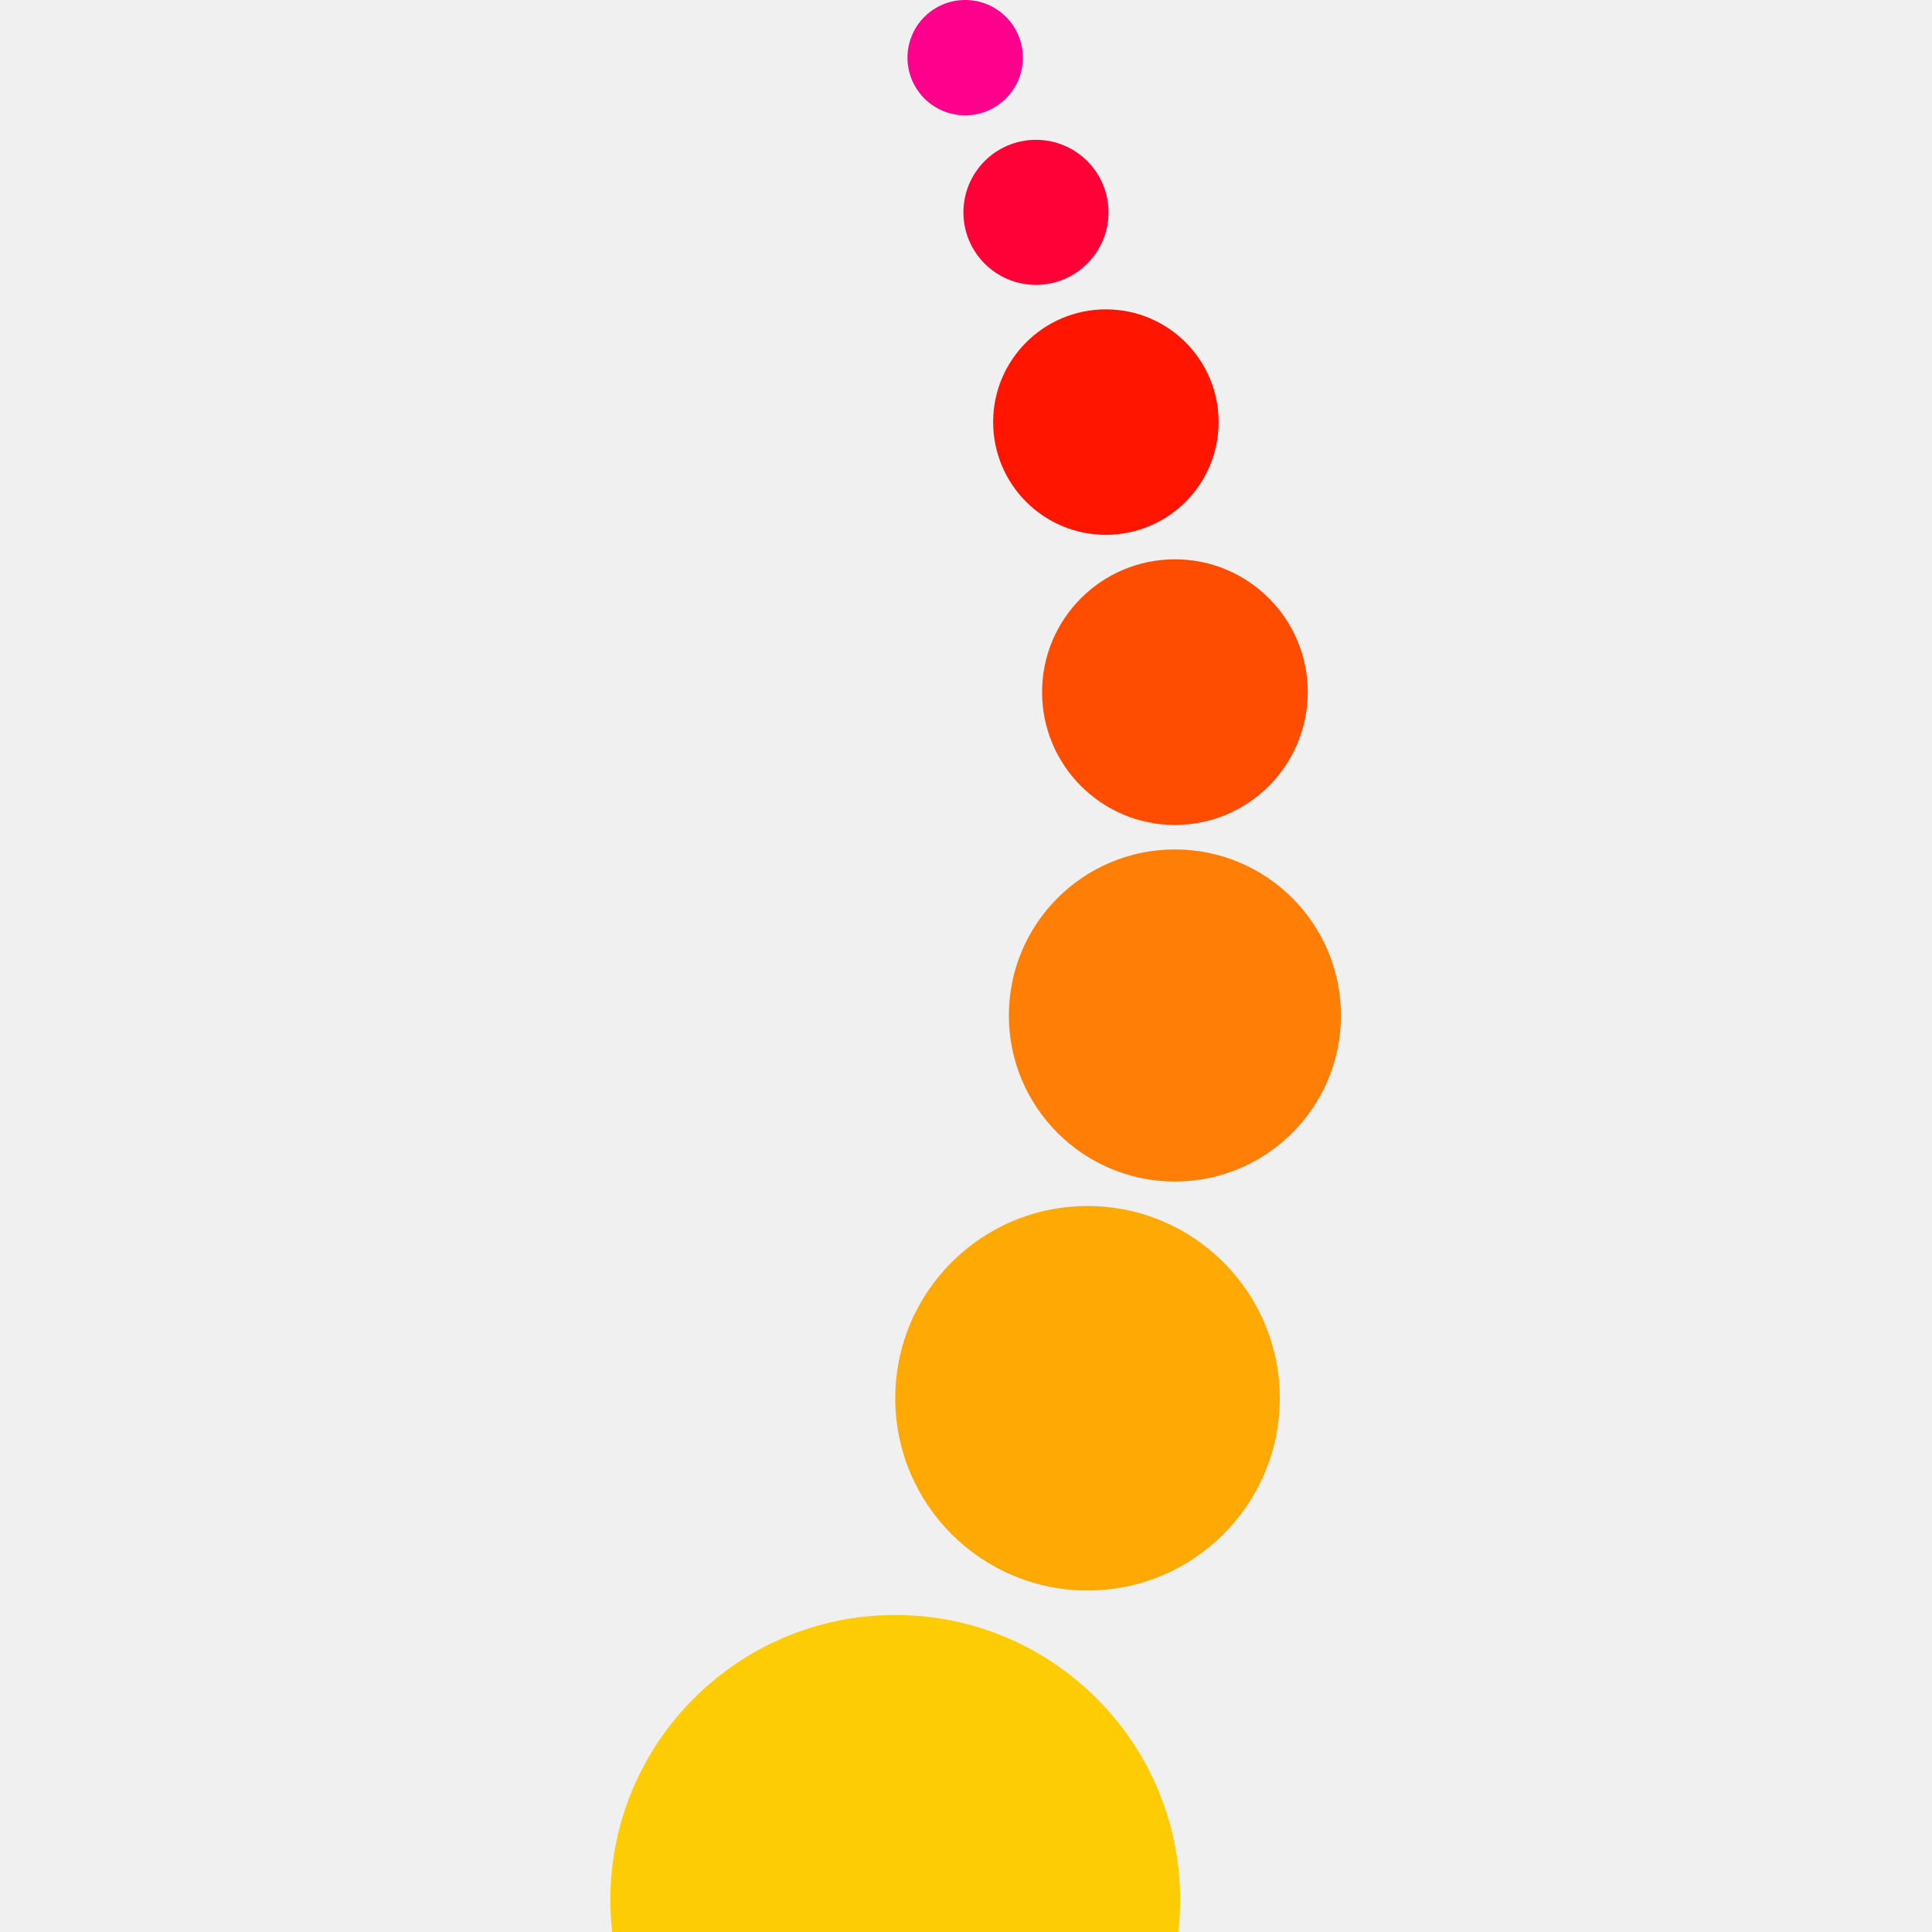
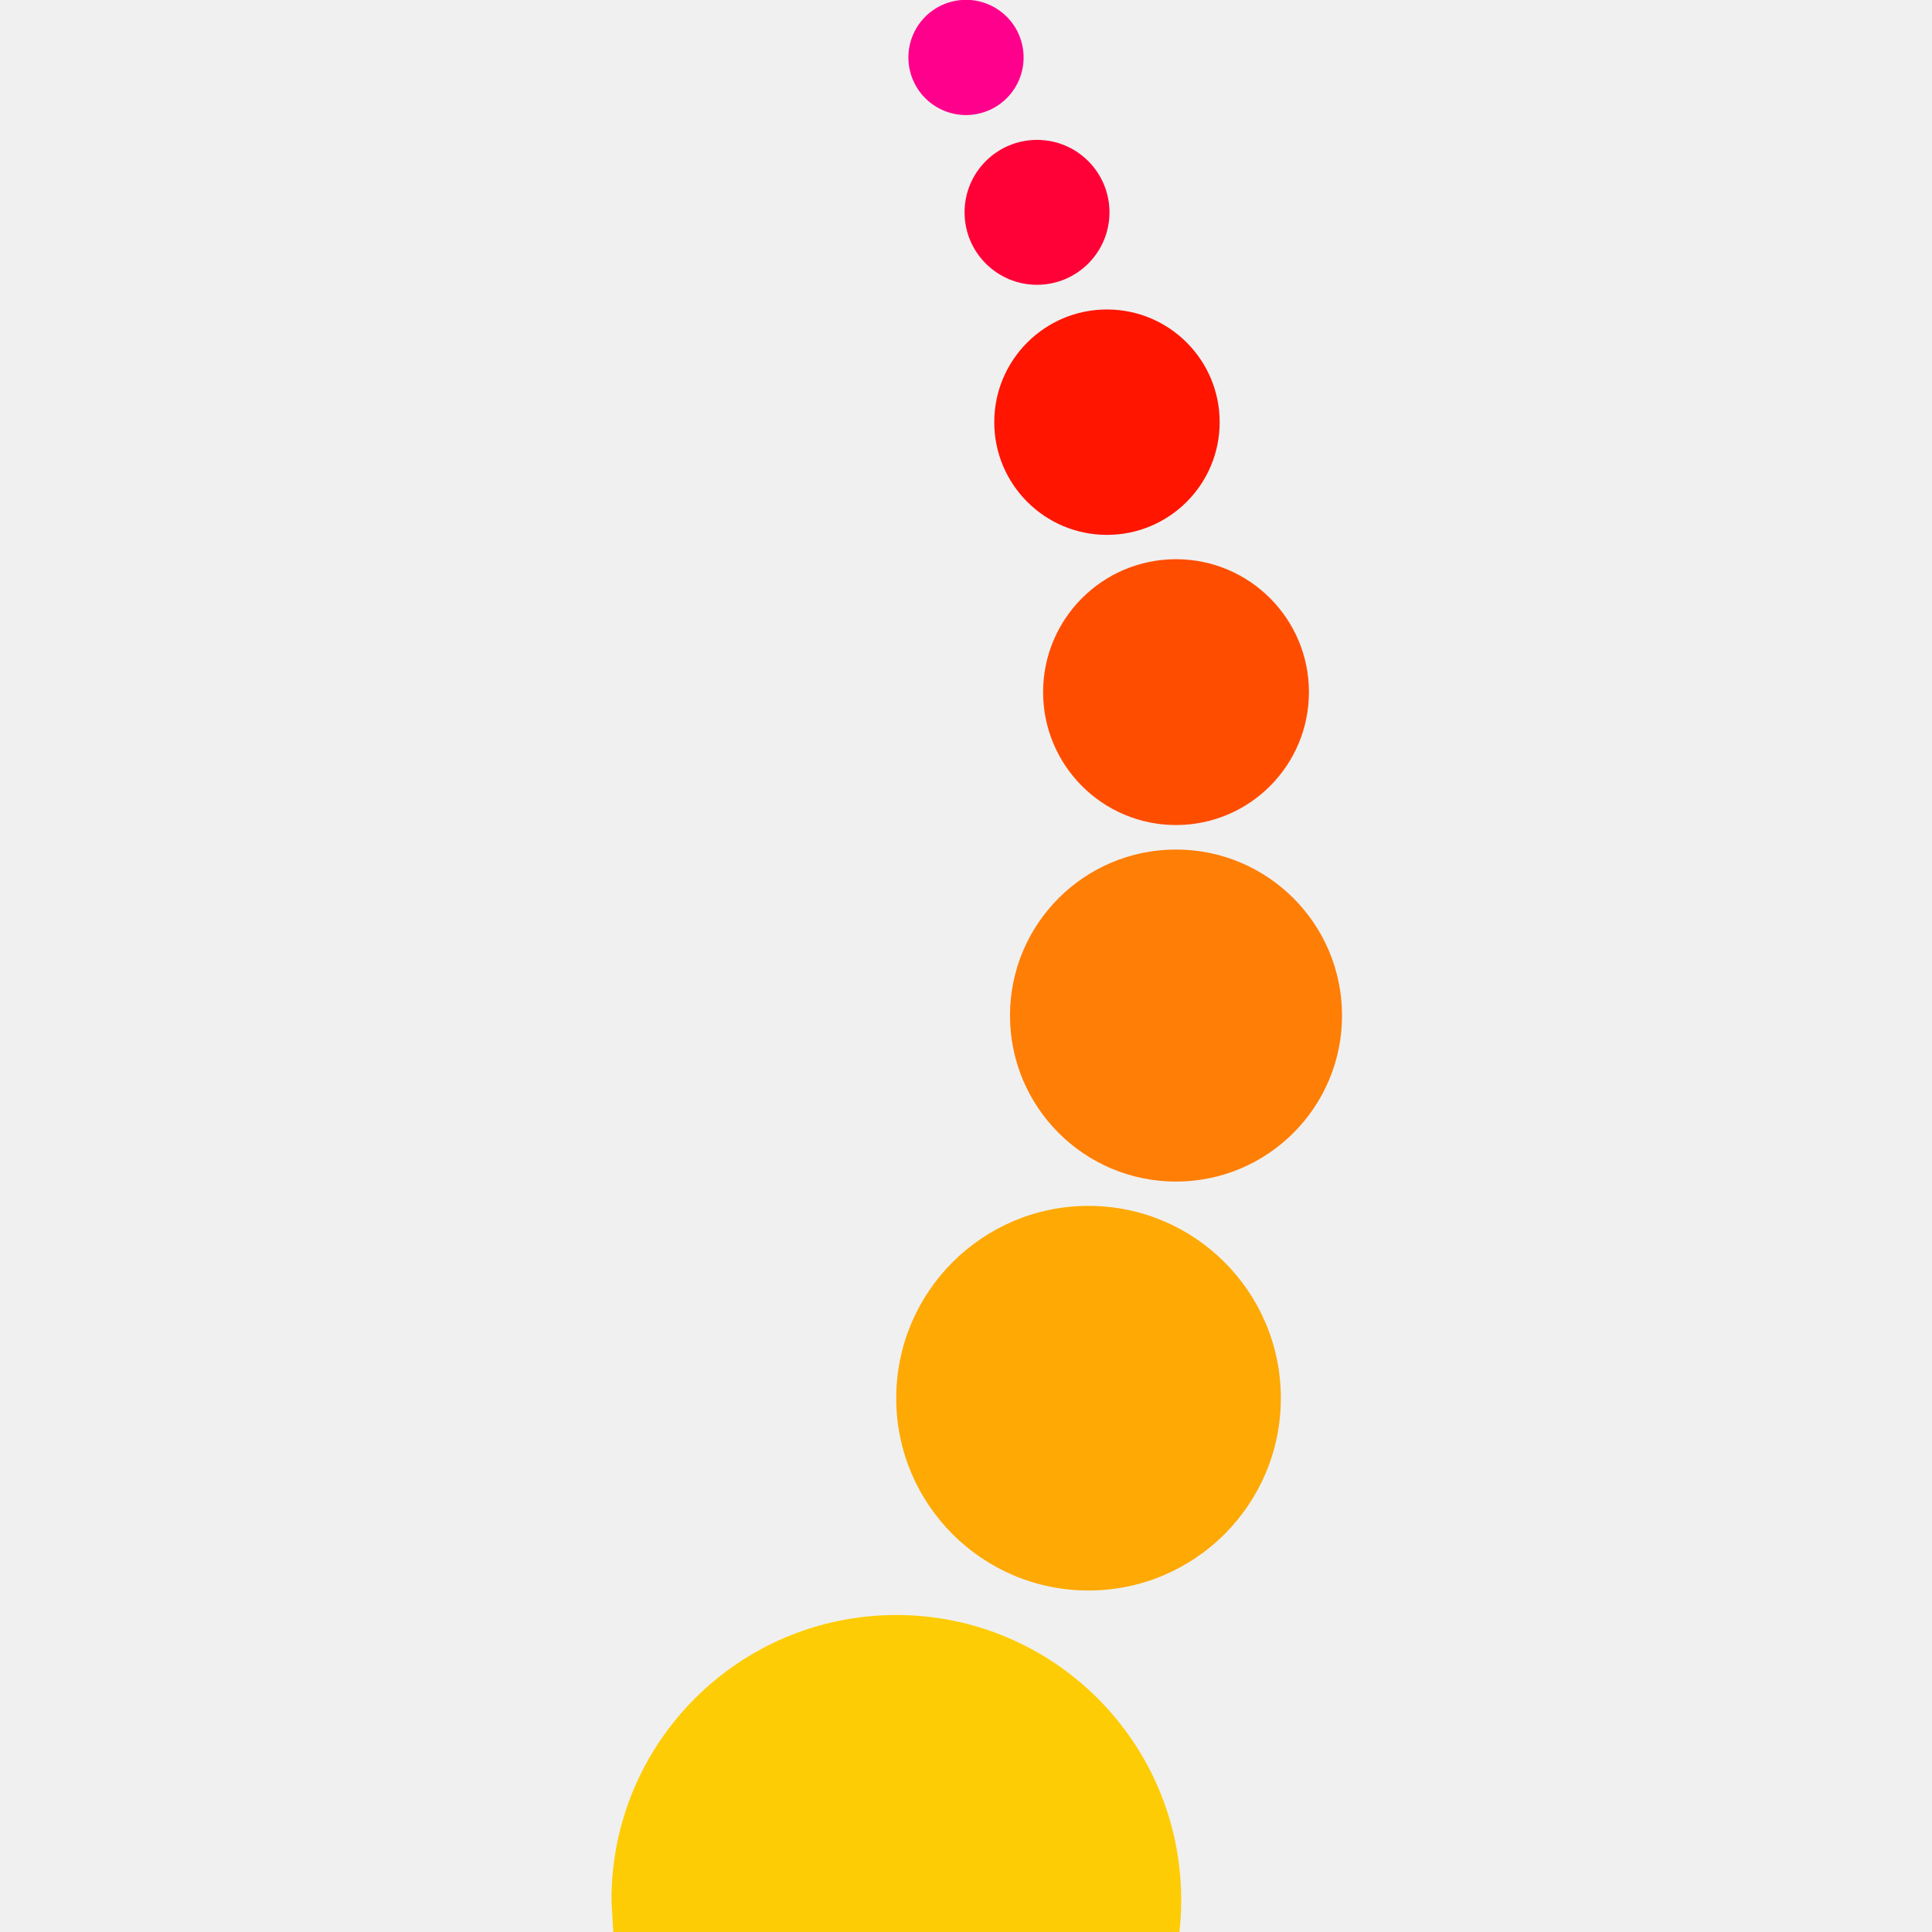
- <svg xmlns="http://www.w3.org/2000/svg" width="1200" height="1200" viewBox="0 0 1200 1200" fill="none" version="1.1" id="svg7">
-   <g clip-path="url(#clip0_59_315)" id="g7">
-     <path id="circle1" style="fill:#fecc04" d="m 733.015,1180.05 a 176.953,176.953 0 0 1 -176.953,176.953 176.953,176.953 0 0 1 -176.953,-176.953 176.953,176.953 0 0 1 176.953,-176.953 176.953,176.953 0 0 1 176.953,176.953 z" />
-     <path id="circle2" style="fill:#fea904" d="m 794.895,868.48 a 119.416,119.416 0 0 1 -119.416,119.416 119.416,119.416 0 0 1 -119.416,-119.416 119.416,119.416 0 0 1 119.416,-119.416 119.416,119.416 0 0 1 119.416,119.416 z" />
-     <path id="circle3" style="fill:#ff7e05" d="m 832.89,630.734 a 103.132,103.132 0 0 1 -103.132,103.132 103.132,103.132 0 0 1 -103.132,-103.132 103.132,103.132 0 0 1 103.132,-103.132 103.132,103.132 0 0 1 103.132,103.132 z" />
-     <path id="circle4" style="fill:#ff4d00" d="m 812.265,429.898 a 82.506,82.506 0 0 1 -82.506,82.506 82.506,82.506 0 0 1 -82.506,-82.506 82.506,82.506 0 0 1 82.506,-82.506 82.506,82.506 0 0 1 82.506,82.506 z" />
-     <path id="circle5" style="fill:#ff1500" d="m 756.898,262.172 a 70.021,70.021 0 0 1 -70.021,70.021 70.021,70.021 0 0 1 -70.021,-70.021 70.021,70.021 0 0 1 70.021,-70.021 70.021,70.021 0 0 1 70.021,70.021 z" />
-     <path id="circle6" style="fill:#ff0037" d="m 688.505,131.9 a 45.052,45.052 0 0 1 -45.052,45.052 45.052,45.052 0 0 1 -45.052,-45.052 45.052,45.052 0 0 1 45.052,-45.052 45.052,45.052 0 0 1 45.052,45.052 z" />
-     <path id="circle7" style="fill:#ff008c" d="M 635.311,35.825 A 35.825,35.825 0 0 1 599.486,71.65 35.825,35.825 0 0 1 563.661,35.825 35.825,35.825 0 0 1 599.486,0 a 35.825,35.825 0 0 1 35.825,35.825 z" />
-   </g>
-   <defs id="defs7">
-     <clipPath id="clip0_59_315">
-       <rect width="1200" height="1200" fill="white" id="rect7" />
-     </clipPath>
-   </defs>
+ <svg xmlns="http://www.w3.org/2000/svg" id="Layer_1" version="1.2" viewBox="0 0 1080 1080">
+   <defs id="defs6" />
+   <path d="m 342.8,1080.1 h 316.5 c 0.7,-5.9 1,-11.9 1,-18 0,-88 -71.3,-159.3 -159.3,-159.3 h 0.1 c -88,0 -159.3,71.3 -159.3,159.3" fill="#fecc04" id="path1" />
+   <path id="circle1" style="fill:#fea904" d="m 716,781.6 a 107.5,107.5 0 0 1 -107.5,107.5 107.5,107.5 0 0 1 -107.5,-107.5 107.5,107.5 0 0 1 107.5,-107.5 107.5,107.5 0 0 1 107.5,107.5 z" />
+   <path id="circle2" style="fill:#ff7e05" d="m 750.2,567.7 a 92.8,92.8 0 0 1 -92.8,92.8 92.8,92.8 0 0 1 -92.8,-92.8 92.8,92.8 0 0 1 92.8,-92.8 92.8,92.8 0 0 1 92.8,92.8 z" />
+   <path id="circle3" style="fill:#ff4d00" d="M 731.7,386.9 A 74.3,74.3 0 0 1 657.4,461.2 a 74.3,74.3 0 0 1 -74.3,-74.3 74.3,74.3 0 0 1 74.3,-74.3 74.3,74.3 0 0 1 74.3,74.3 z" />
+   <path id="circle4" style="fill:#ff1500" d="m 681.8,236 a 63,63 0 0 1 -63,63 63,63 0 0 1 -63,-63 63,63 0 0 1 63,-63 63,63 0 0 1 63,63 z" />
+   <path id="circle5" style="fill:#ff0037" d="m 620.2,118.7 a 40.5,40.5 0 0 1 -40.5,40.5 40.5,40.5 0 0 1 -40.5,-40.5 40.5,40.5 0 0 1 40.5,-40.5 40.5,40.5 0 0 1 40.5,40.5 z" />
+   <path id="circle6" style="fill:#ff008c" d="M 571.338,24.705 A 32.2,32.2 0 0 1 547.409,63.449 32.2,32.2 0 0 1 508.665,39.52 32.2,32.2 0 0 1 532.594,0.776 32.2,32.2 0 0 1 571.338,24.705 Z" />
</svg>
